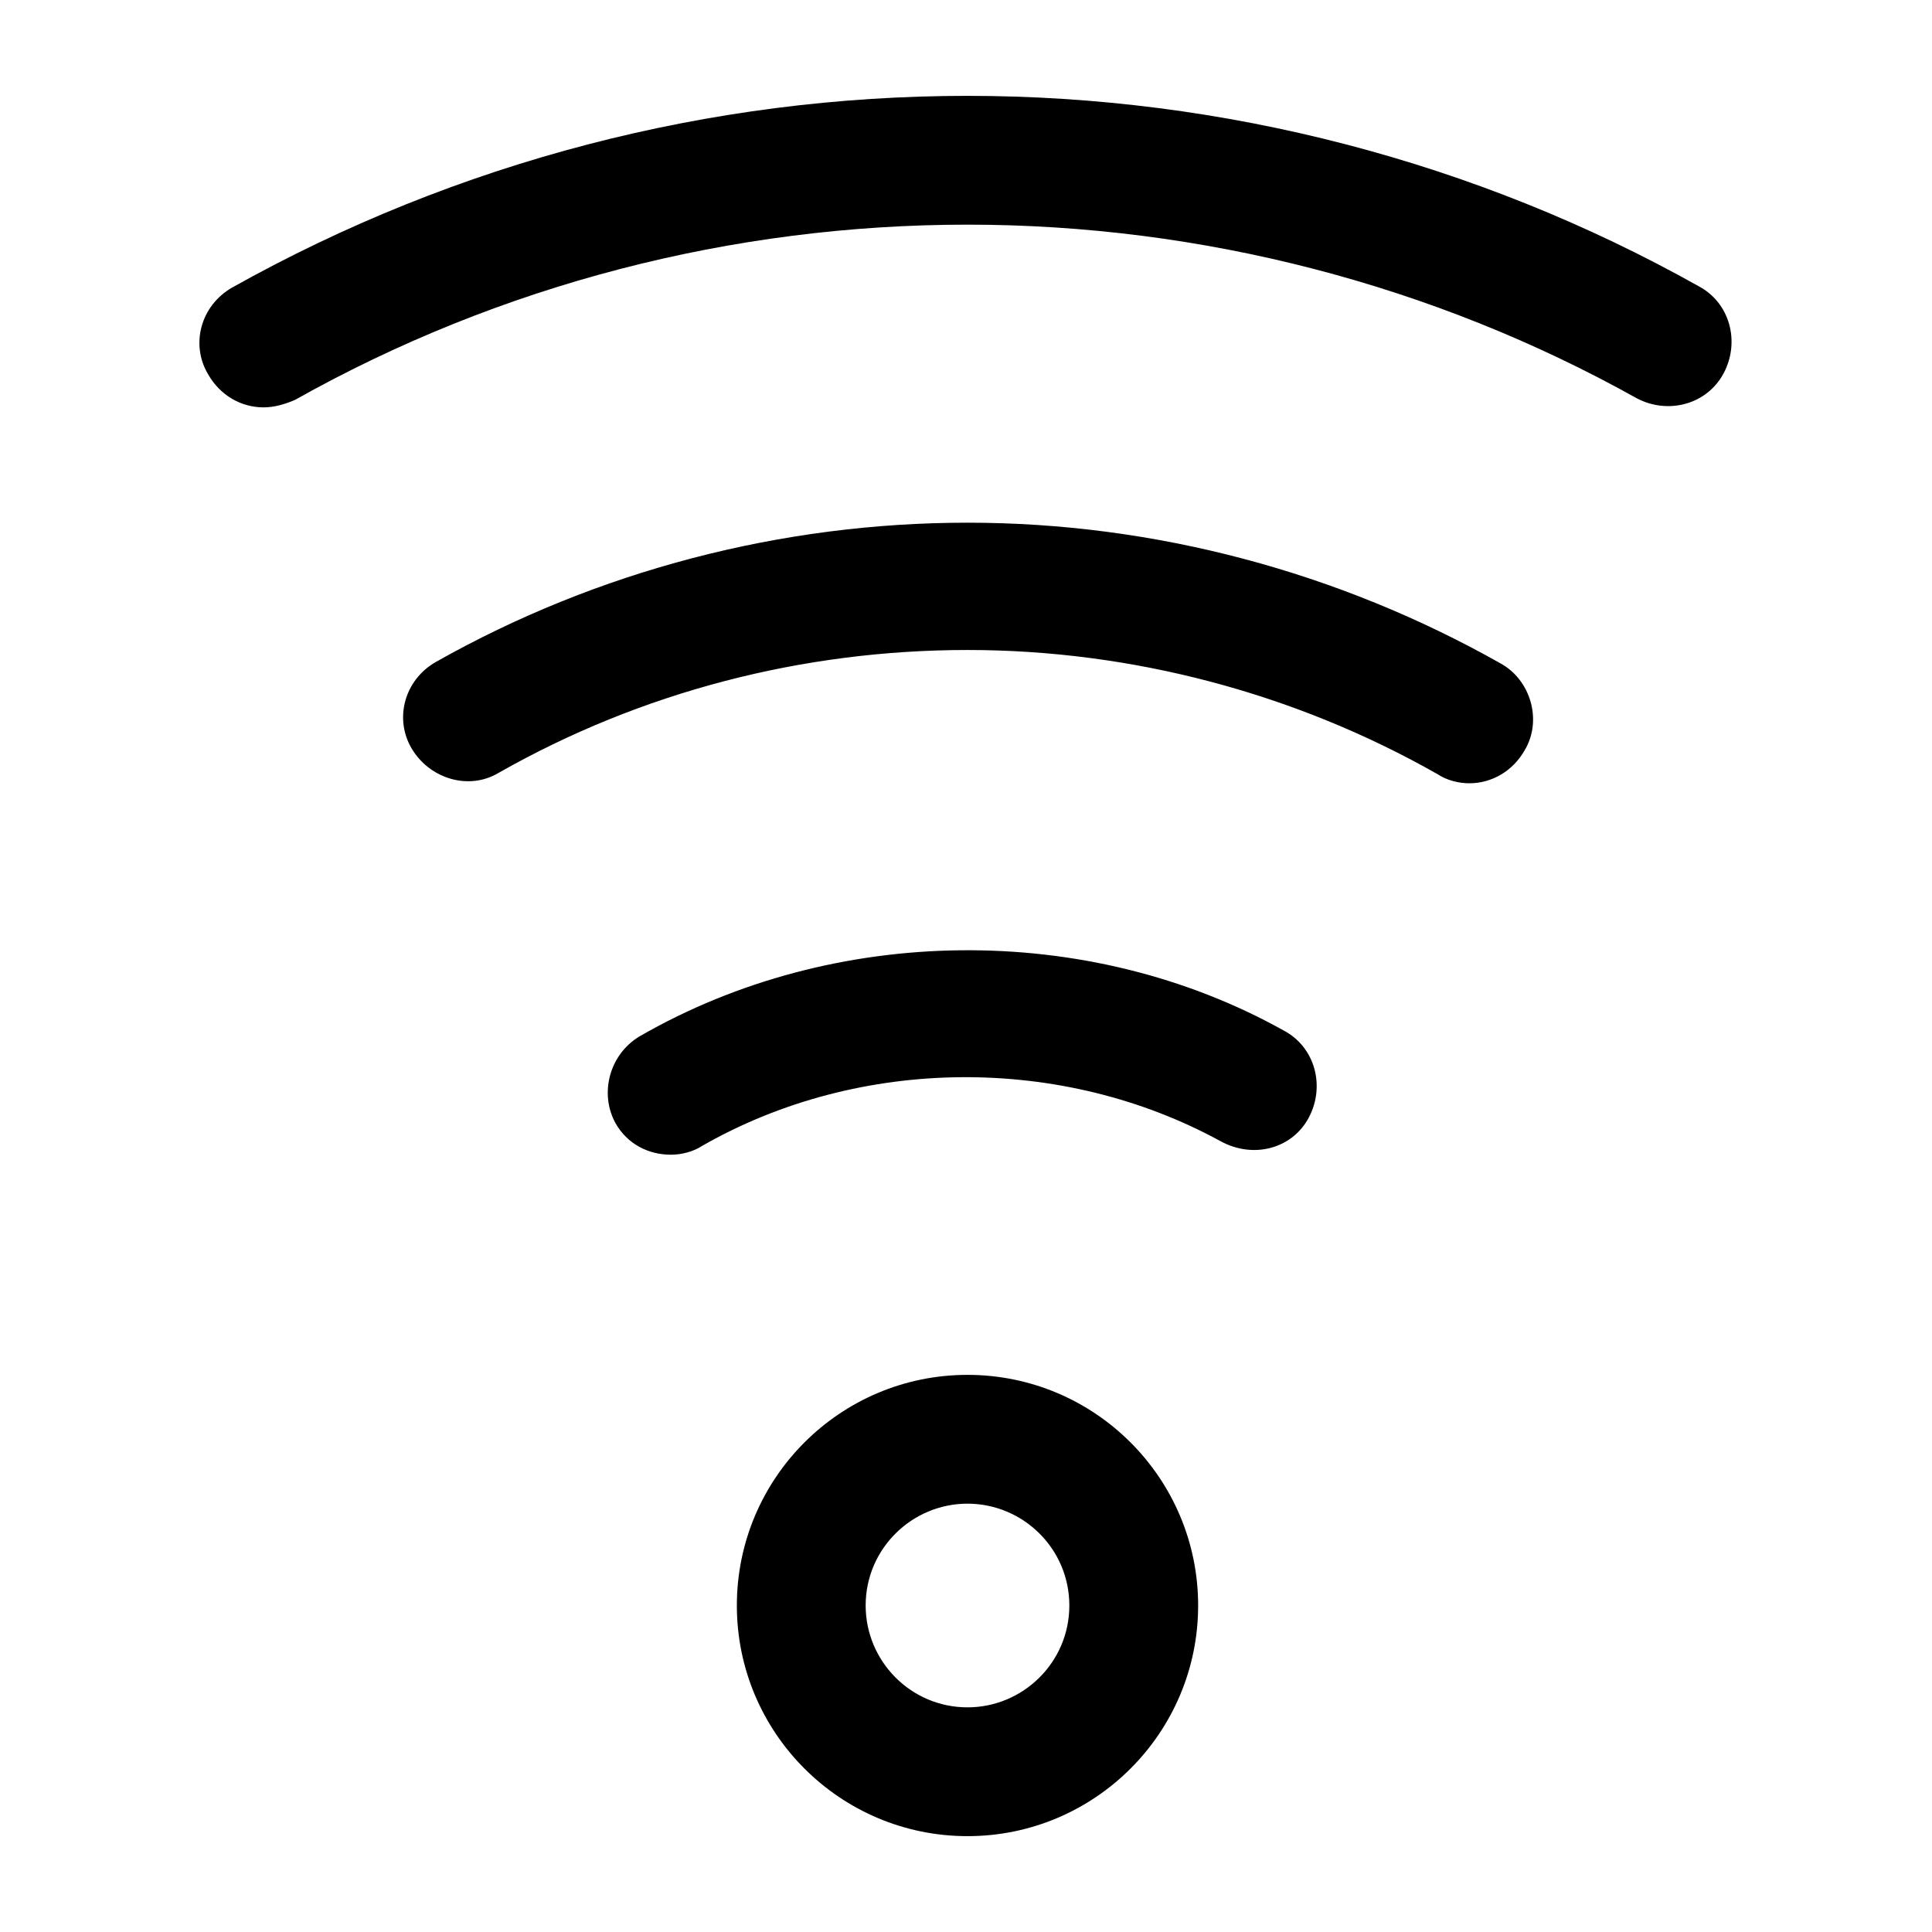
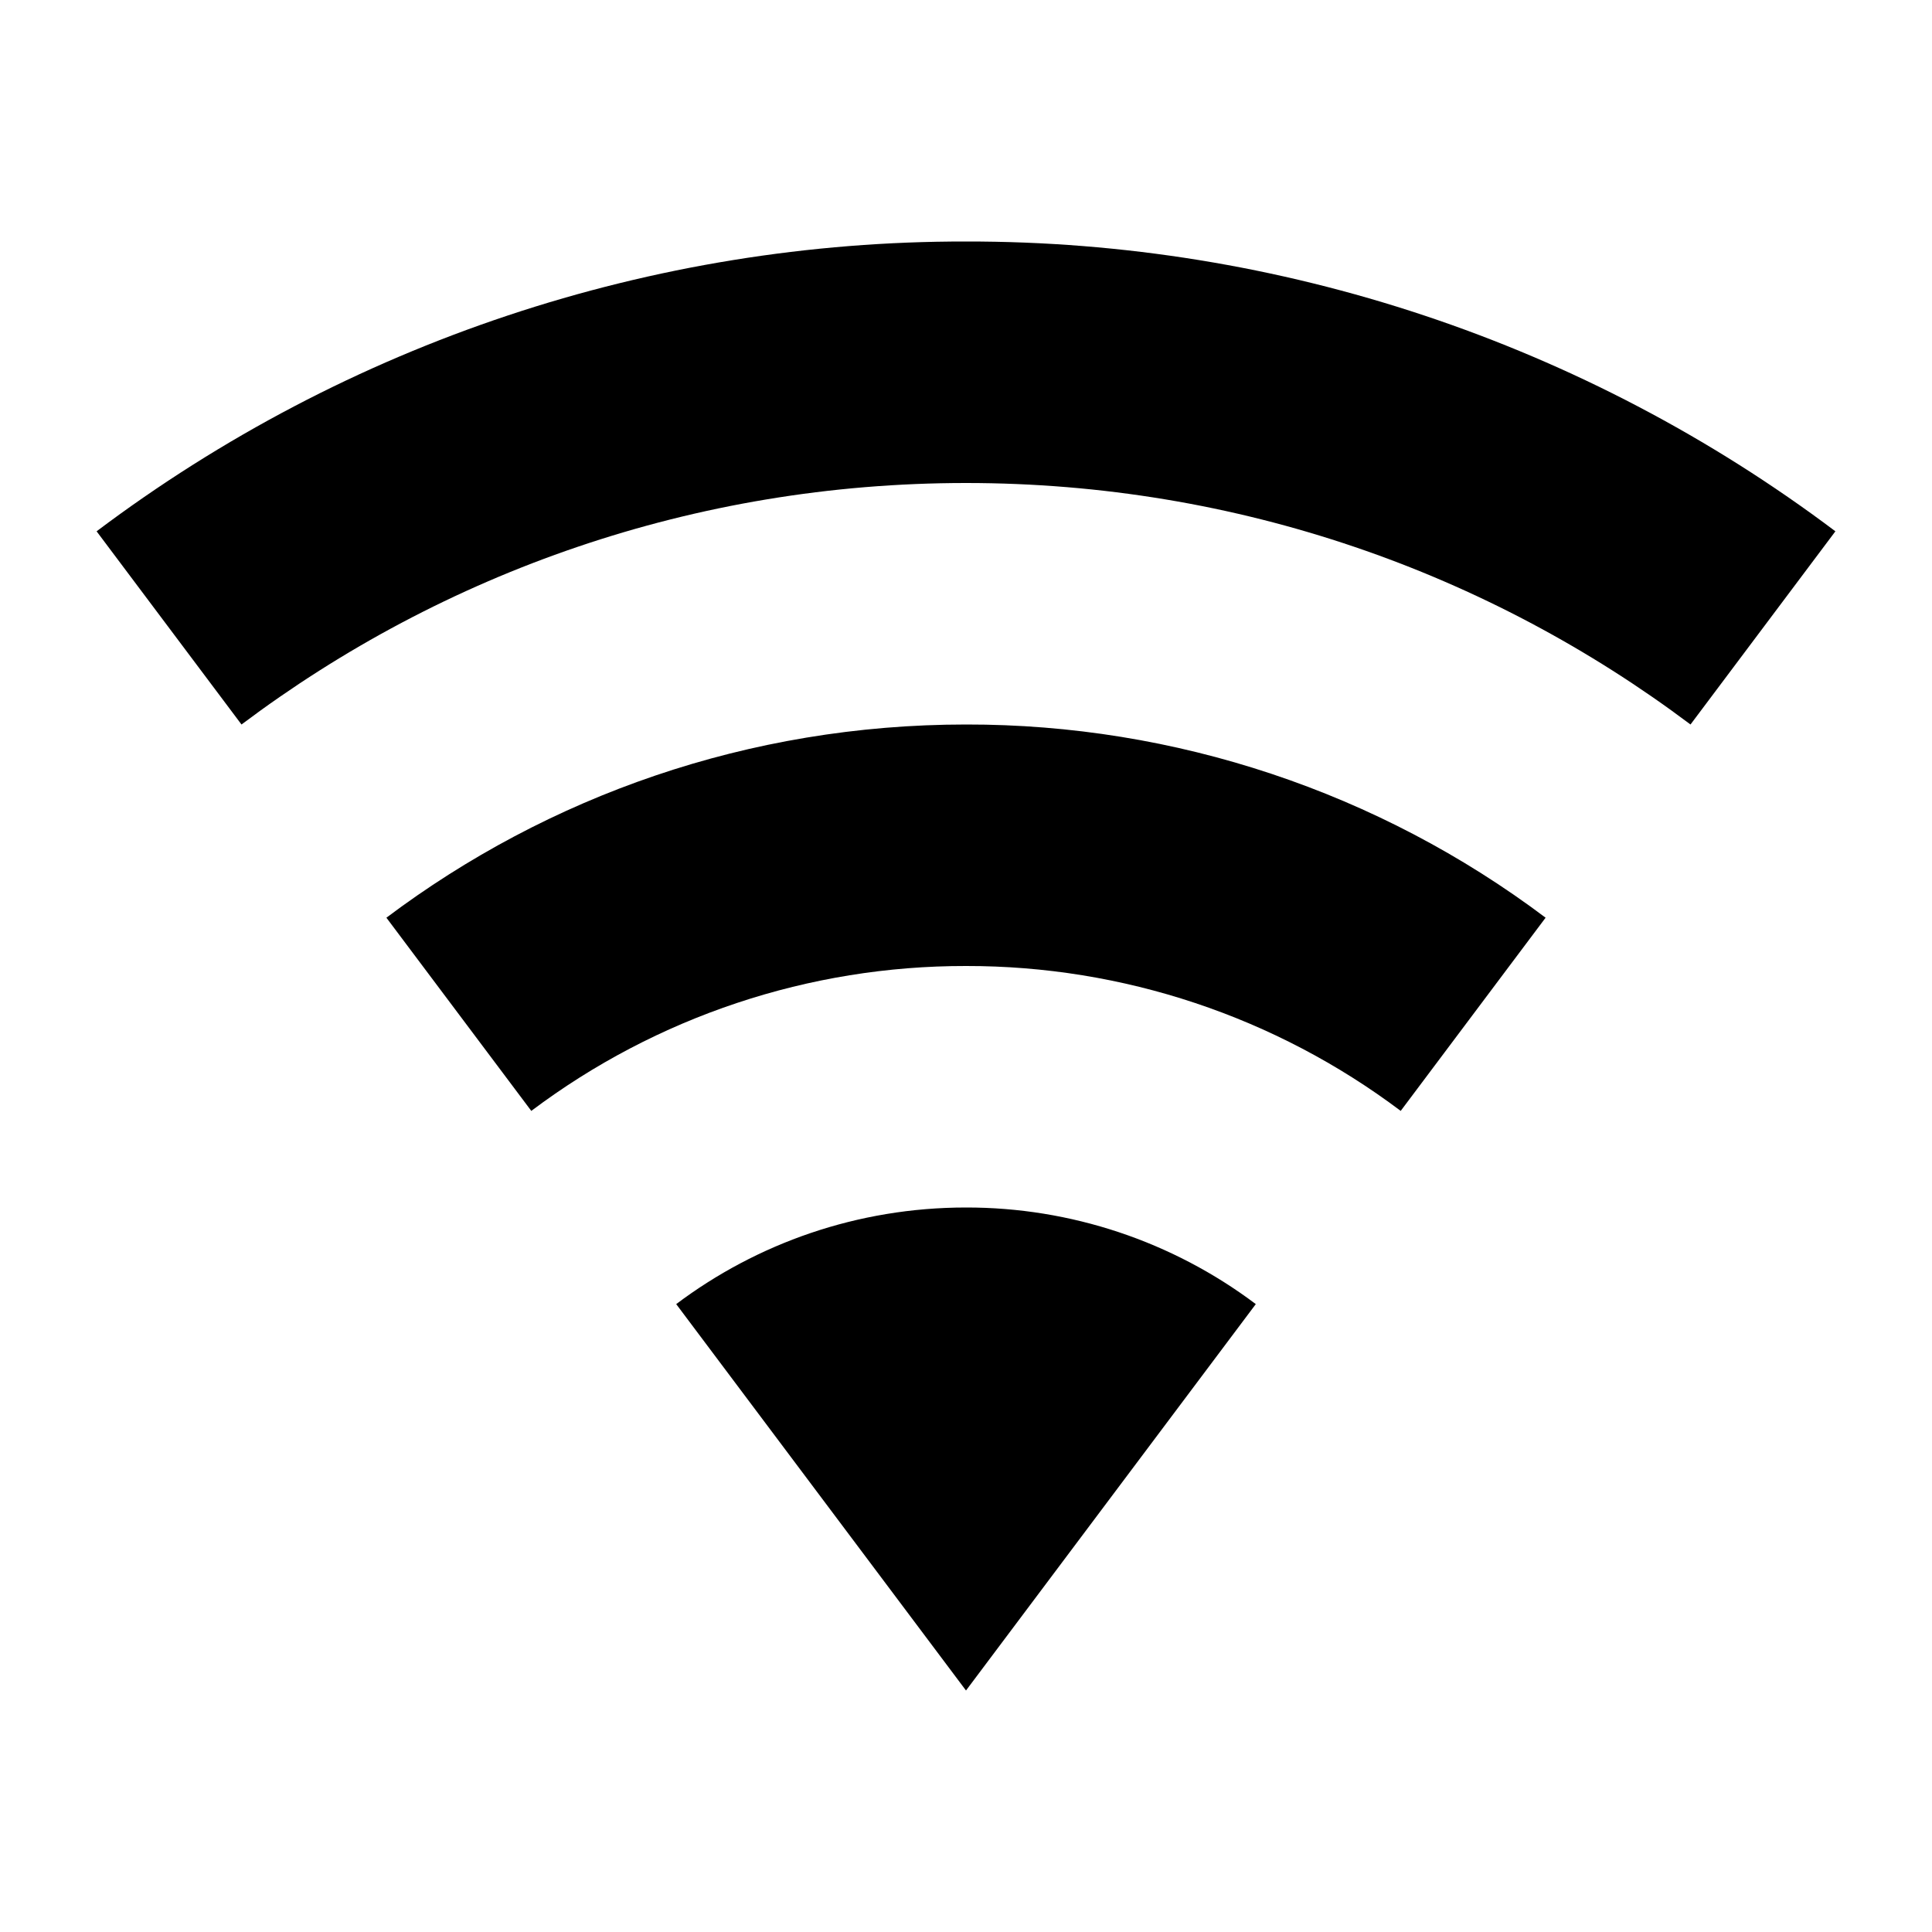
- <svg xmlns="http://www.w3.org/2000/svg" viewBox="0 0 129 129">
-   <path d="M115.1 24.9c1.1-2.1.4-4.7-1.7-5.8C98.6 10.8 81.7 6.4 64.6 6.4c-17.2 0-34.1 4.4-49.1 12.8-2.1 1.2-2.8 3.8-1.6 5.8.8 1.4 2.2 2.2 3.7 2.2.7 0 1.4-.2 2.1-.5C33.4 19 48.9 15 64.6 15c15.6 0 31.1 4 44.7 11.6 2.1 1.1 4.7.4 5.8-1.7zM98.1 52.3c1.5 0 2.9-.8 3.7-2.2 1.2-2 .4-4.7-1.6-5.8-10.8-6.1-23.1-9.4-35.6-9.4-12.4 0-24.7 3.2-35.5 9.3-2.1 1.2-2.8 3.8-1.6 5.8 1.2 2 3.8 2.8 5.8 1.6 9.5-5.4 20.3-8.2 31.3-8.2s21.9 2.9 31.4 8.3c.6.4 1.4.6 2.1.6zM87.4 74.6c1.1-2.1.4-4.7-1.7-5.8-13.1-7.3-30-7.1-43 .4-2 1.2-2.7 3.8-1.6 5.8.8 1.4 2.2 2.1 3.7 2.1.7 0 1.5-.2 2.1-.6 10.5-6 24-6.1 34.6-.3 2.2 1.2 4.8.5 5.9-1.6zM49.2 107.2c0 8.5 6.9 15.4 15.4 15.4S80 115.7 80 107.2s-6.9-15.4-15.4-15.4-15.4 6.9-15.4 15.4zm22.2 0c0 3.8-3.1 6.8-6.8 6.8-3.8 0-6.8-3.1-6.8-6.8 0-3.8 3.1-6.8 6.8-6.8 3.7 0 6.8 3 6.8 6.8z" />
+ <svg xmlns="http://www.w3.org/2000/svg" baseProfile="full" viewBox="0 0 24.00 24.00">
+   <path d="M12 21l3.6-4.8A5.974 5.974 0 0 0 12 15c-1.35 0-2.597.446-3.6 1.2L12 21zm0-18A17.92 17.92 0 0 0 1.2 6.6L3 9c2.507-1.884 5.623-3 9-3s6.493 1.116 9 3l1.8-2.4A17.92 17.92 0 0 0 12 3zm0 6c-2.702 0-5.195.893-7.2 2.4l1.8 2.4A8.96 8.96 0 0 1 12 12a8.96 8.96 0 0 1 5.4 1.8l1.8-2.4A11.947 11.947 0 0 0 12 9z" />
</svg>
